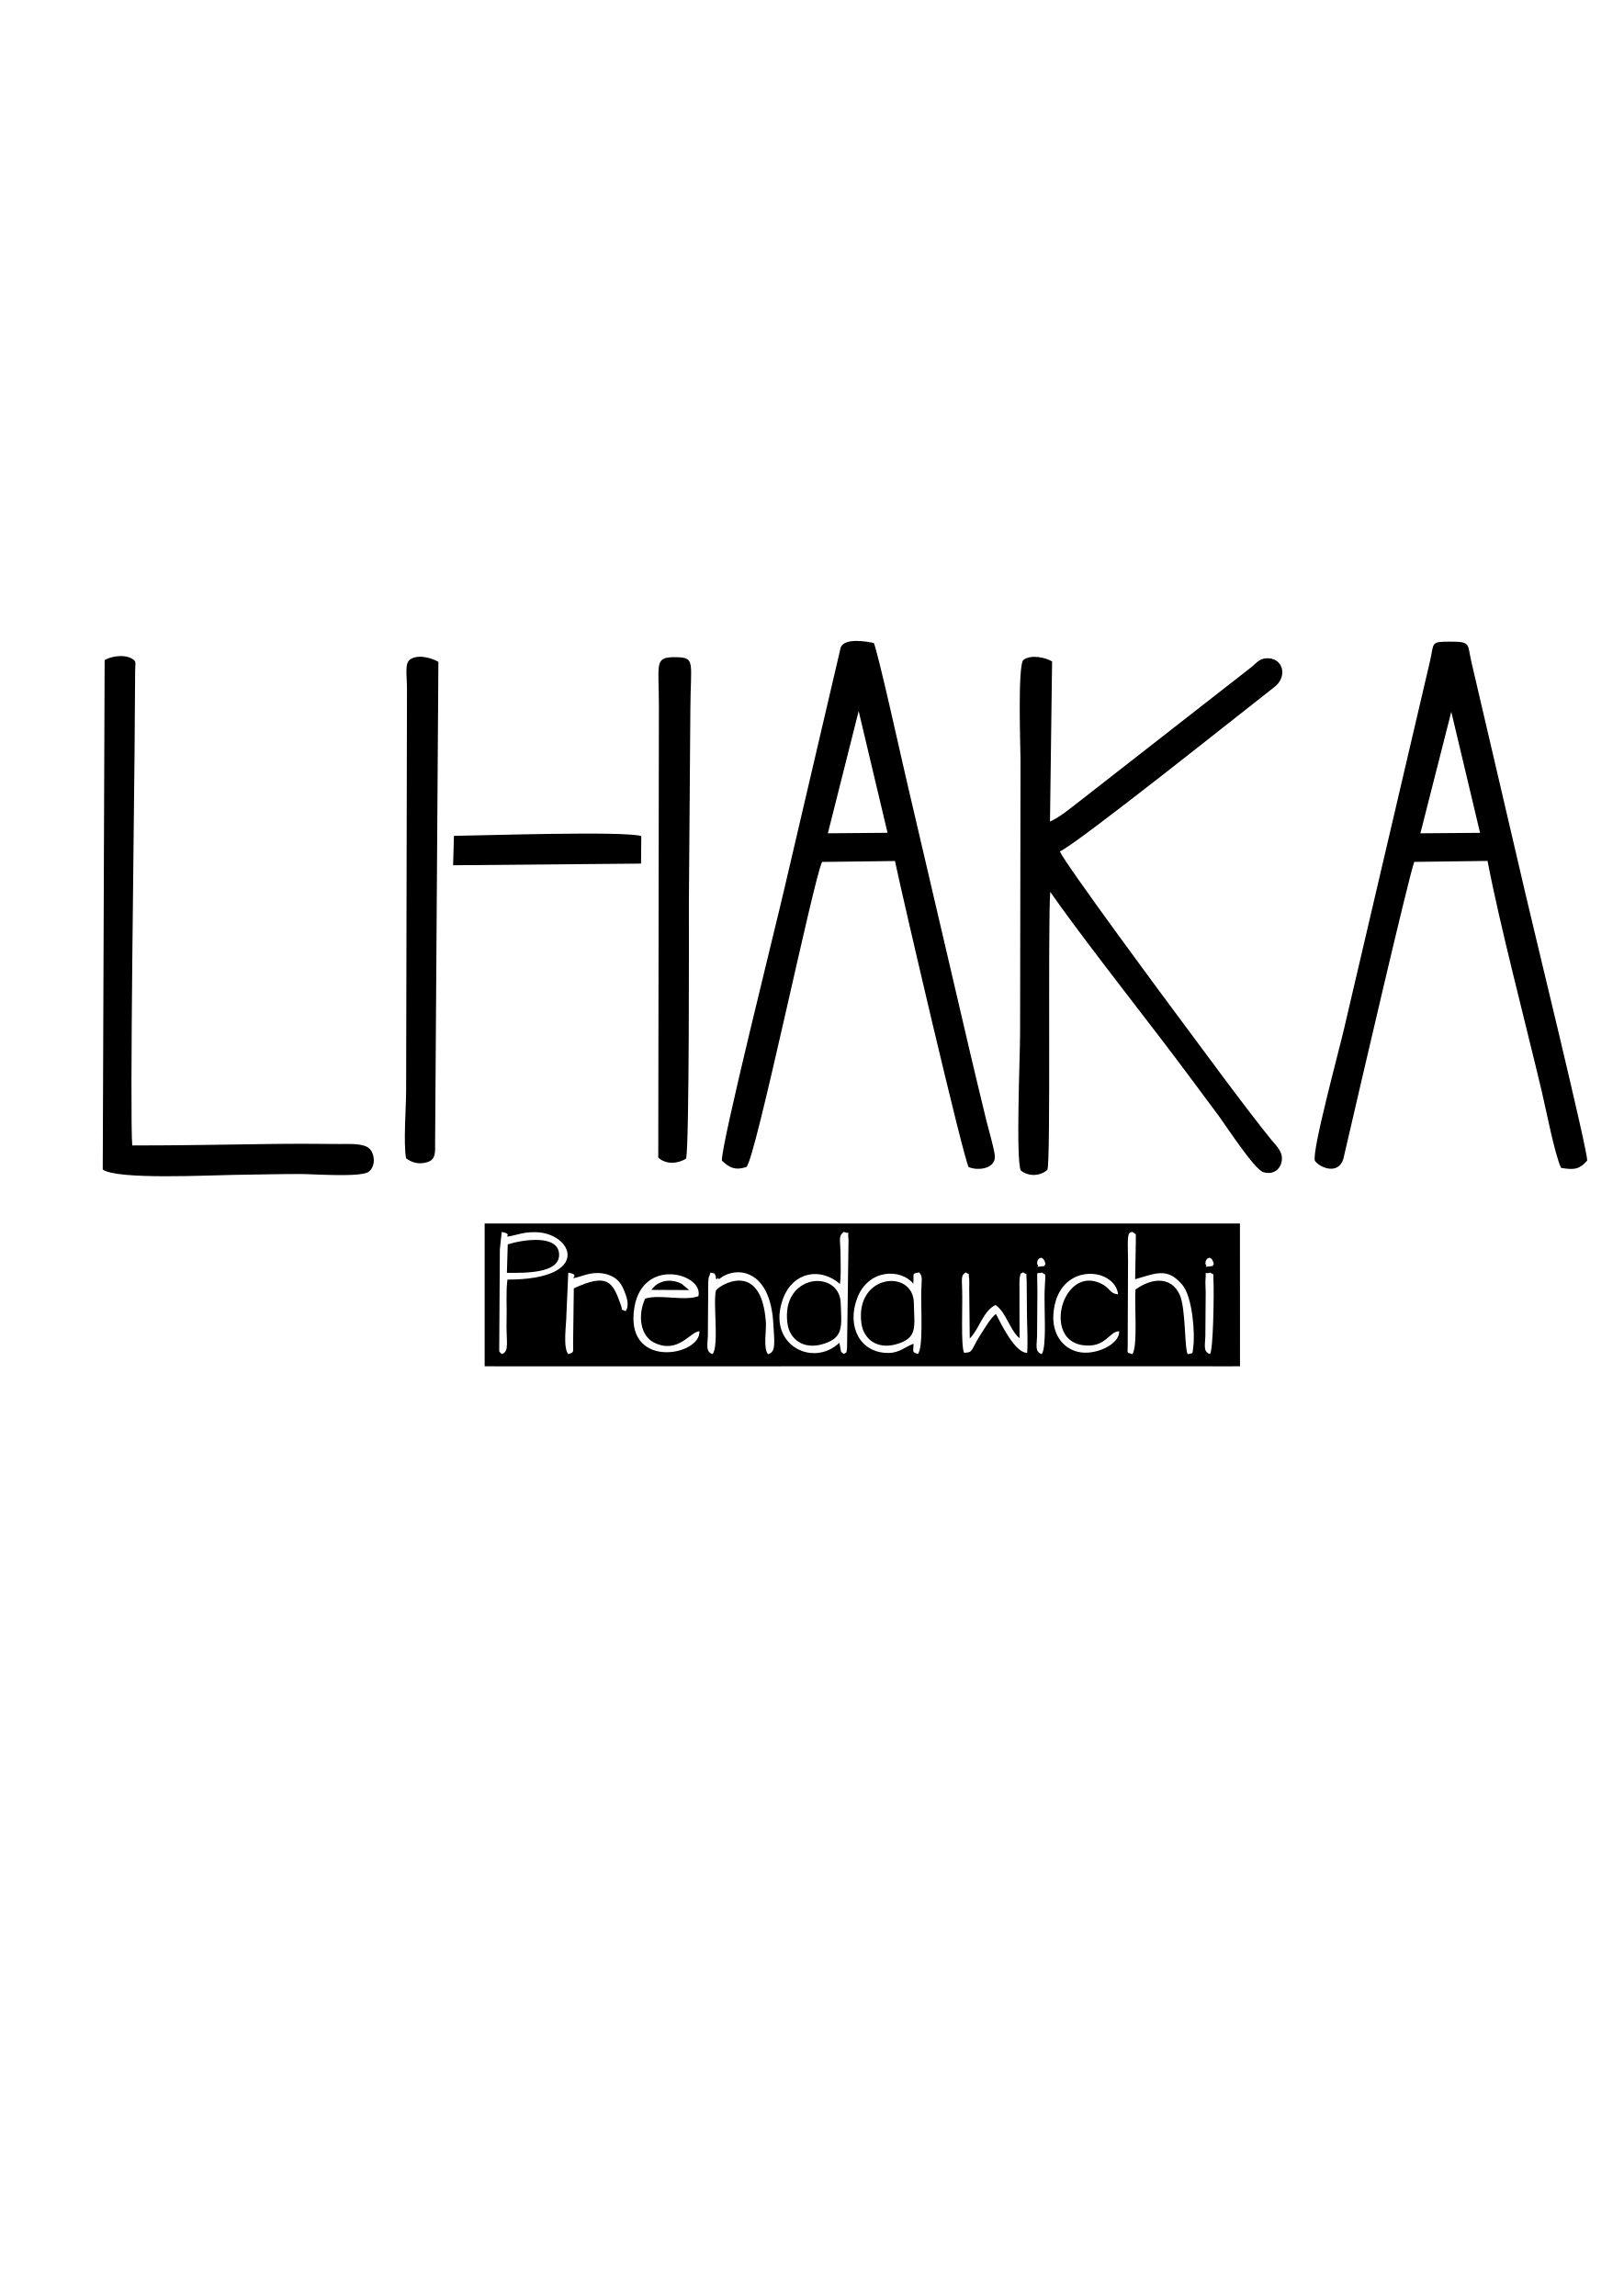
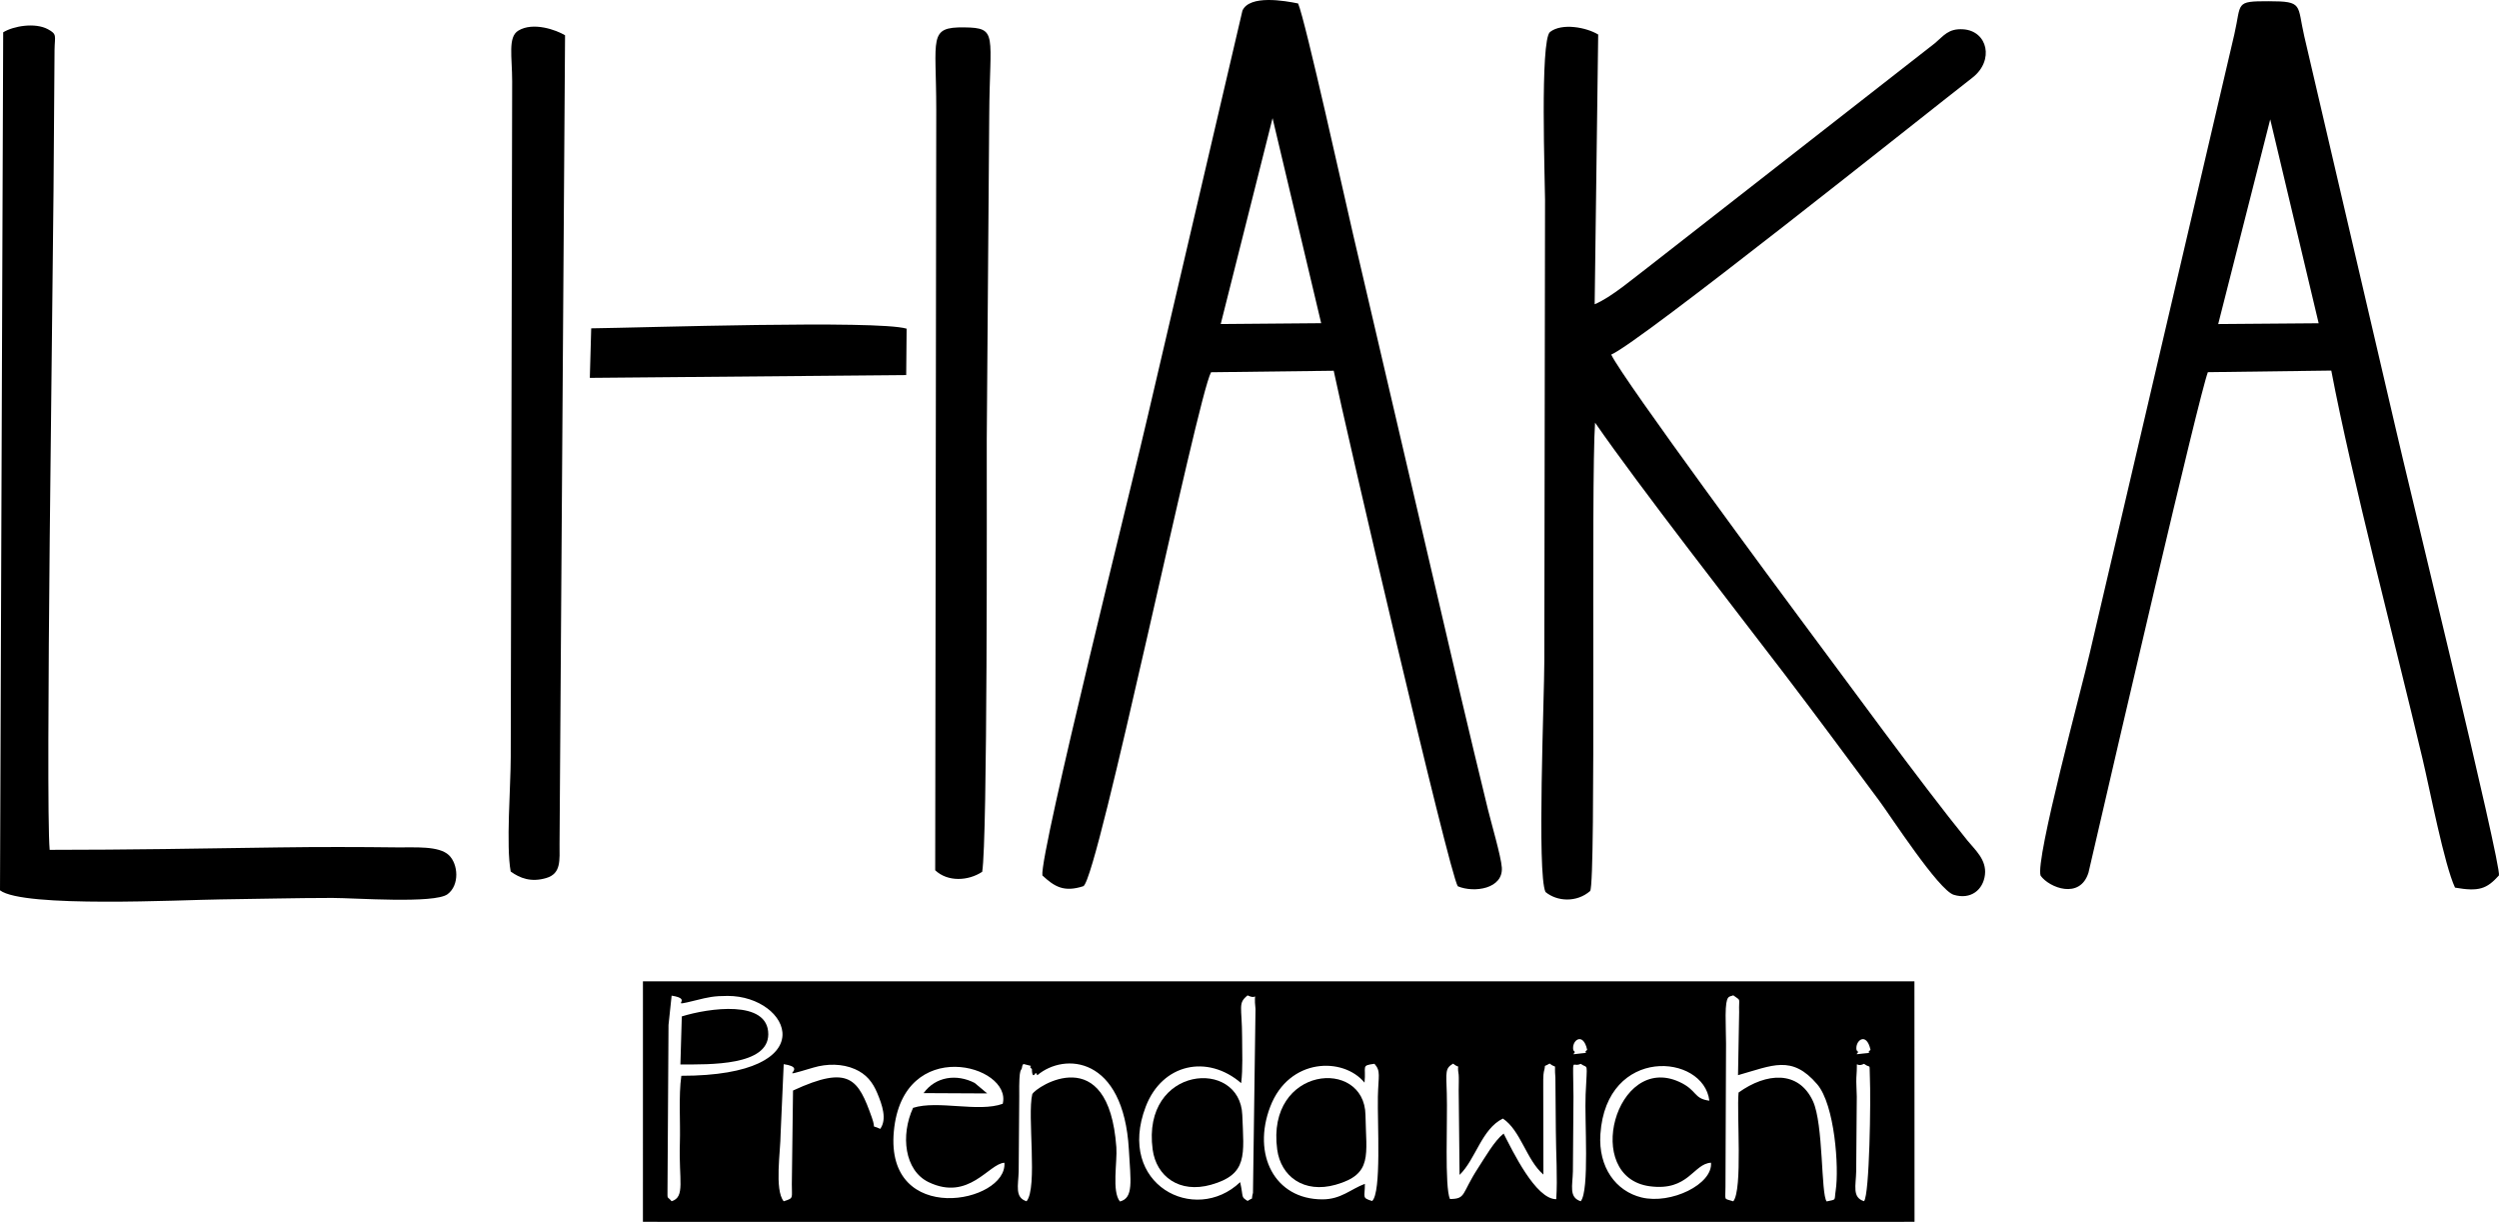
- <svg xmlns="http://www.w3.org/2000/svg" xml:space="preserve" width="210mm" height="297mm" version="1.1" style="shape-rendering:geometricPrecision; text-rendering:geometricPrecision; image-rendering:optimizeQuality; fill-rule:evenodd; clip-rule:evenodd" viewBox="0 0 21000 29700">
+ <svg xmlns="http://www.w3.org/2000/svg" xml:space="preserve" version="1.1" style="shape-rendering:geometricPrecision; text-rendering:geometricPrecision; image-rendering:optimizeQuality; fill-rule:evenodd; clip-rule:evenodd" viewBox="1328.85 8290.72 19198.77 9383.38">
  <defs>
    <style type="text/css">
   
    .fil0 {fill:black}
   
  </style>
  </defs>
  <g id="Capa_x0020_1">
    <path class="fil0" d="M11811.95 16604.91c13.39,-128.14 -29.41,-130.88 76.33,-144.84 50.37,57.1 29.78,90.01 26.28,251.63 -4.35,202.3 28.33,737.58 -44.22,802.19 -82.01,-25.2 -54.72,-27 -55.79,-131.84 -108.88,40.17 -181.96,119.36 -326.91,119.21 -368.19,-0.33 -540.15,-346.2 -400.08,-711.82 144.3,-376.66 561.47,-383.32 724.39,-184.53zm-947.68 3.73c13.64,-115.6 7.43,-234.56 7.17,-351.23 -0.56,-237.76 -34.55,-260.89 42.15,-322.65 91.05,44.02 42.72,-57.88 60.77,104.81l-19.41 1411.66c-18.25,65.52 12.38,27.41 -41.36,62.18 -53.02,-34.18 -29.91,-20.45 -57.06,-144.44 -347.45,330.55 -954.32,18.98 -725.64,-579.44 126.65,-331.38 474.83,-404.06 733.38,-180.89zm1604.02 890.03c-42.29,-92.24 -17.74,-603.8 -24.32,-811.01 -5.37,-168.94 -12.94,-191.91 48.25,-228.74 65.2,50.34 25.7,-18.11 43.02,85.09 2.12,12.57 0.34,100.23 0.06,119.24l6.81 650.12c123.96,-119.92 169.19,-352.62 332.81,-432.62 137.16,90.96 181.4,319.45 311.29,430.02l-1.3 -671.9c-0.79,-21.67 -0.45,-99.38 4.64,-117.13 19.88,-69.15 -12.46,-28.87 44.15,-63.56 61.78,47.94 33.59,-20.59 44.58,108.2l3.45 408.58c0.62,167.81 14.12,362.68 3.05,524.92 -158.09,1.27 -336.01,-372.08 -404.18,-503.87 -69.69,54.32 -141.42,180.26 -196.9,265.58 -128.88,198.23 -89.7,235.75 -215.41,237.08zm-3422.94 -278.55c23.48,310.24 -916.97,493.84 -849.54,-240.47 68.05,-740.94 910.36,-511.52 836.63,-212.38 -185.94,67.49 -499.27,-29.41 -688.85,31.21 -96.79,209.71 -66.82,481.16 119.69,570.72 309.82,148.82 462.57,-143.86 582.07,-149.08zm6604.11 295.27c-93.08,-28.65 -62.29,-120.52 -60.23,-229.39l4.52 -574.13c-0.25,-36.67 -5.51,-115.88 -3.19,-146.31 12.86,-168.26 -19.01,-67.29 58.9,-105.2 55.71,42.03 39.33,-18.14 45.03,107.01 7.55,165.15 -2.28,897.25 -45.03,948.02zm-2176.59 0.37c-93.2,-29.84 -62.24,-120.69 -60.09,-229.76l4.38 -574.13c-2.66,-337.62 -16.44,-216.03 55.71,-251.4 57.88,42.66 49.72,-29.63 37.63,235.38 -8.93,195.94 30.79,737.76 -37.63,819.91zm1116.42 -1210.5c-0.2,-71.58 -3.65,-147.12 -3.25,-217.41 0.96,-164.95 27.54,-138.6 58.84,-153.6 63.94,47.72 41.14,11.44 45.15,129.53l-8.7 483.73c265.01,-74.21 413.07,-158.2 608.23,69.81 135.31,158.06 168.76,640.57 142.4,814.14 -12.99,85.62 9.02,67.15 -69.52,85.71 -44.92,-55.43 -23.39,-593.85 -105.77,-770.98 -110.26,-237.05 -357.28,-218.96 -571.08,-65.26 -15.39,162.39 32.49,746.04 -40.71,835.31 -76.92,-25.31 -59.74,0.73 -59.94,-110.74l4.35 -1100.24zm-115.49 914.49c14.35,165.27 -307.08,321.86 -533.59,266.82 -197.36,-47.91 -333.18,-232.04 -316.2,-486.07 45.45,-679.61 793.12,-619.78 837.16,-256.96 -123.85,-15.85 -90.82,-80.06 -230.46,-144.22 -488.28,-224.25 -747.81,732.1 -226.91,801.37 298.52,39.67 333.19,-173.23 470,-180.94zm-5258.41 296.26c-92.15,-29.1 -63.4,-120.71 -60.46,-229.7l4.41 -574.5c-3.08,-252.36 16.78,-180.86 22.43,-230.52 1.3,-11.3 5.59,-13.64 9.69,-19.72 113.4,28.9 20.71,2.57 65.23,39.33 0.45,0.36 -1.38,80.62 28.36,30.11 2.69,-4.55 8.42,11.72 13.65,16.61 207.27,-175.04 661.93,-147.94 702.75,571.22 13.87,244.37 37.4,371.29 -68.51,398.84 -64.04,-78.06 -19.35,-301.46 -27.71,-417.2 -59.61,-825.3 -616.96,-465.76 -645.83,-406.83 -39.75,163.76 43.25,717.67 -44.01,822.36zm-1865.65 -1052.94c214.31,30.71 -105.94,125.15 228.49,26.05 105.01,-31.11 221.79,-30.43 318.32,11.78 87.55,38.27 136.42,99.49 172.08,184.7 37.99,90.76 76.1,199.98 22.57,274.36 -78.57,-37.34 -27.97,14.75 -64.19,-87.09 -104.13,-292.65 -169.95,-409.09 -605.71,-207.33l-9.15 718.77c-1.19,109.02 17.65,106.47 -62.41,131.59 -72.43,-86.96 -23.84,-389.09 -23.81,-517.01l23.81 -535.82zm8297.66 -82.24c-109.78,13.11 -15.11,2.38 -55.12,-24.18 -15.73,-72.72 75.66,-148.34 106.96,-3.56 -46.02,35.6 43.62,16.33 -51.84,27.74zm-2176.51 0c-108.26,13.45 -15.59,2.12 -54.52,-23.73 -17.63,-74.75 75,-147.94 106.08,-4.01 -43.51,33.67 41.78,16.16 -51.56,27.74zm-6982.21 -444.01c184.5,27.86 -50.77,94.33 187.07,35.43 93.99,-23.28 136.19,-33.36 243.46,-33.36 483.45,0 757.75,613.39 -355.98,613.39 -22.01,152.67 -6.08,357.03 -11.25,518.37 -9.12,283.94 43.14,411.63 -63.3,445.08 -35.49,-42.86 -31.76,-7.8 -31.76,-86.31l7.83 -1267.67 23.93 -224.93zm-220.5 1736.66l148.74 0.42 9208.62 -0.08 287.02 0.28 124.84 -0.82 -0.77 -1846.38 -5266.55 0 -3731.29 0 -770.52 -0.03 -0.09 1846.61z" />
    <path class="fil0" d="M13202.2 15140.82c90.15,74.58 240.55,81.89 343.13,-7.57 46.78,-68.2 5.23,-3145.19 37.77,-3596.77 341.26,493.51 1093.85,1457.32 1457.06,1933.14 243.86,319.45 474.35,632.04 726.99,971.64 86.48,116.22 455.65,686.05 571.76,721.17 130.43,39.44 225.83,-37.63 239.48,-153.99 13.61,-116.03 -76.7,-191.57 -134.47,-262.84 -364.8,-450.2 -928.14,-1225.5 -1295.81,-1717.56 -100.63,-134.67 -1351.95,-1824.77 -1440.91,-2014.19 218.32,-92.43 2381.95,-1821.01 2775.48,-2127.13 168.82,-131.28 117.15,-358.63 -71.79,-370.98 -113.9,-7.43 -149.61,50.2 -216.25,106.19l-2203.1 1719.77c-110.8,83.31 -282.53,231.79 -411.58,285.52l27.12 -2071.39c-92.32,-55.74 -278.97,-90.23 -369.9,-19.58 -78.2,60.8 -38.45,1155.29 -38.45,1287.11l-5.43 3539.92c0,285.08 -57.54,1636.26 8.9,1777.54z" />
    <path class="fil0" d="M11105.38 9198.04l373.5 1574.56 -771.74 6.52 398.24 -1581.08zm-1768.4 5815.62c91.95,85.18 164.24,131.62 315.38,82.38 113.82,-68.68 873.16,-3749.03 980.45,-3946.64l942.35 -11.53c83.73,407.57 888.61,3865.88 953.42,3959.02 125.2,52.54 349.96,19.91 338.07,-145.04 -6.22,-86.05 -82.38,-345.39 -106.39,-444.09 -72.47,-297.68 -142.16,-586.31 -213.1,-888.95l-823.26 -3528.85c-60.71,-259.79 -367.34,-1646.99 -422.2,-1772.54 -103.37,-21.32 -372.88,-68.08 -427.74,54.92l-724.73 3102.92c-99.47,439.07 -833.38,3367.32 -812.25,3538.4z" />
    <path class="fil0" d="M18770.12 9207.45l372.06 1565.65 -771.74 6.13 399.68 -1571.78zm-1763.94 5808.36c66.44,92.26 302.59,185.35 367.87,-24.3l85.35 -367.7c112.77,-487.46 761.48,-3288.75 831.54,-3474.95l948.22 -12.34c156.57,823.29 488,2082.29 701.03,2981.36 57.8,243.91 167.16,813.04 249.57,989.4 183,31.81 243.48,10.65 337.25,-93.62 24.86,-61.36 -719.2,-3105.66 -794.12,-3437.15l-701.22 -3007.29c-56.19,-242.56 -4.52,-268.77 -272.79,-269.06 -263.35,-0.28 -208.51,10.91 -264.48,253.97l-1110.4 4750.28c-56.05,249.76 -421.95,1592.13 -377.82,1711.4z" />
    <path class="fil0" d="M1353.29 8538.94l-24.44 6588.99c179.54,136.74 1399.72,73.12 1692.59,69.81 281.2,-3.19 571.59,-11.3 860.11,-11.33 170.8,-0.03 785.83,46.19 885.81,-28.76 93.73,-70.23 81.47,-230.83 10.82,-299 -76.93,-74.18 -262.78,-58.84 -394.32,-60.4 -299.76,-3.53 -609.3,-4.2 -908.92,0.17 -591.47,8.68 -1169.95,18.68 -1764.54,18.76 -33.11,-369.88 24.75,-4331.13 29.69,-5065.04l7.8 -1079.19c1.61,-108.14 21.92,-118.59 -51.22,-157.91 -97.8,-52.55 -263.68,-25.26 -343.38,23.9z" />
    <path class="fil0" d="M8513.6 14973.97c96.07,90.94 254.02,82.63 361.03,11.75 41.16,-244.36 35.03,-2856.12 35.03,-3320.64l19.04 -2487.52c3.22,-623.37 71.05,-673.23 -191.53,-676.51 -279.71,-3.5 -215.44,77.94 -215.44,628.65l-8.13 5844.27z" />
    <path class="fil0" d="M5252.39 14983.77c71.22,51.05 156.28,84.53 273.46,49.64 114.89,-34.21 101.76,-135.49 101.76,-258.94l42.32 -6212.79c-67.01,-40.57 -244.37,-105.12 -359.23,-35.63 -81.45,49.27 -47.18,199.99 -47.1,388.39l-10.99 5190.33c0,225.32 -37.14,681.85 -0.22,879z" />
    <path class="fil0" d="M5860.22 11192.65l2430.57 -21.5 3.24 -356.52c-228.06,-67.43 -2037.26,-6.89 -2423.13,-2.51l-10.68 380.53z" />
    <path class="fil0" d="M10184.26 17118.47c27.68,206.06 204.92,339.74 449.57,270.25 282.84,-80.35 250.69,-227.67 239.06,-535.06 -16.64,-440.34 -775.11,-378.75 -688.63,264.81z" />
    <path class="fil0" d="M11141.04 17118.47c27.71,206.09 204.78,339.66 449.54,270.25 286.38,-81.25 233.52,-226.99 228.66,-534.95 -7.01,-443.53 -764.28,-375.79 -678.2,264.7z" />
    <path class="fil0" d="M6566.87 16096.32l-10.82 368.75c229.08,0.74 674.84,10.12 675.1,-231.87 0.31,-268.92 -460.76,-200.1 -664.28,-136.88z" />
    <path class="fil0" d="M8424.49 16685.26l488.54 2.48 -96.22 -80.54c-139.14,-71.7 -300.28,-49.15 -392.32,78.06z" />
  </g>
</svg>
